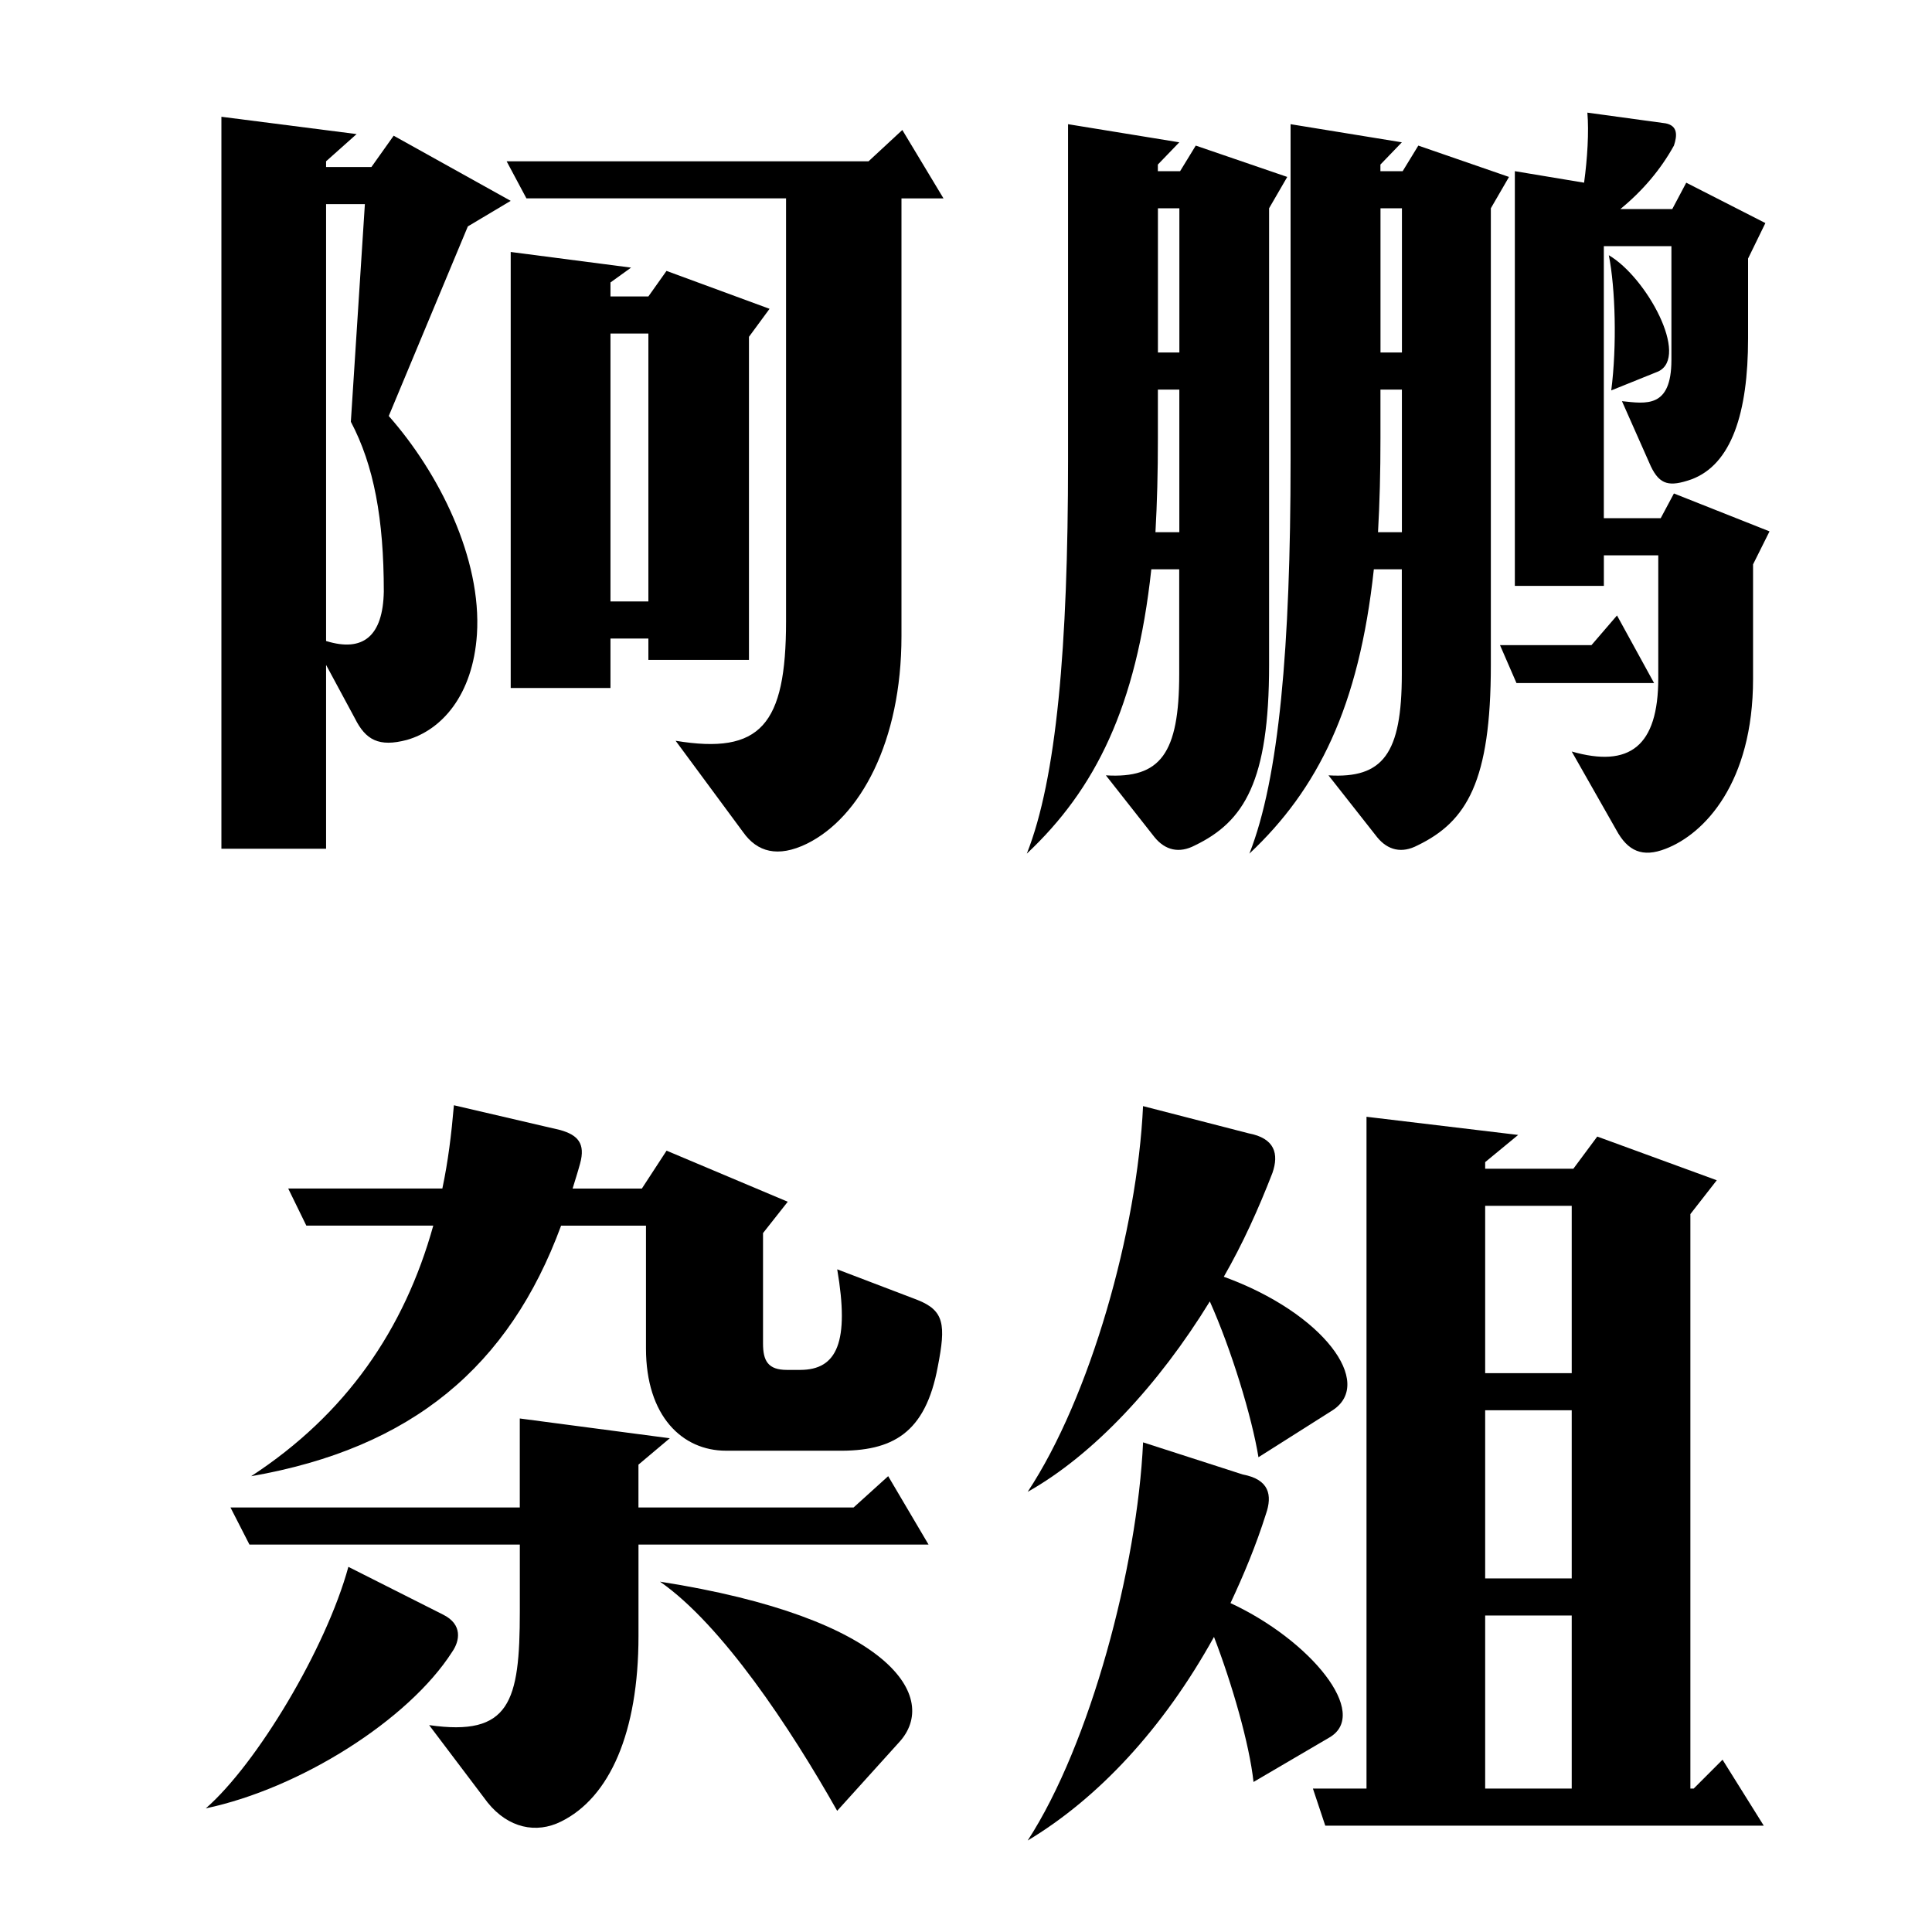
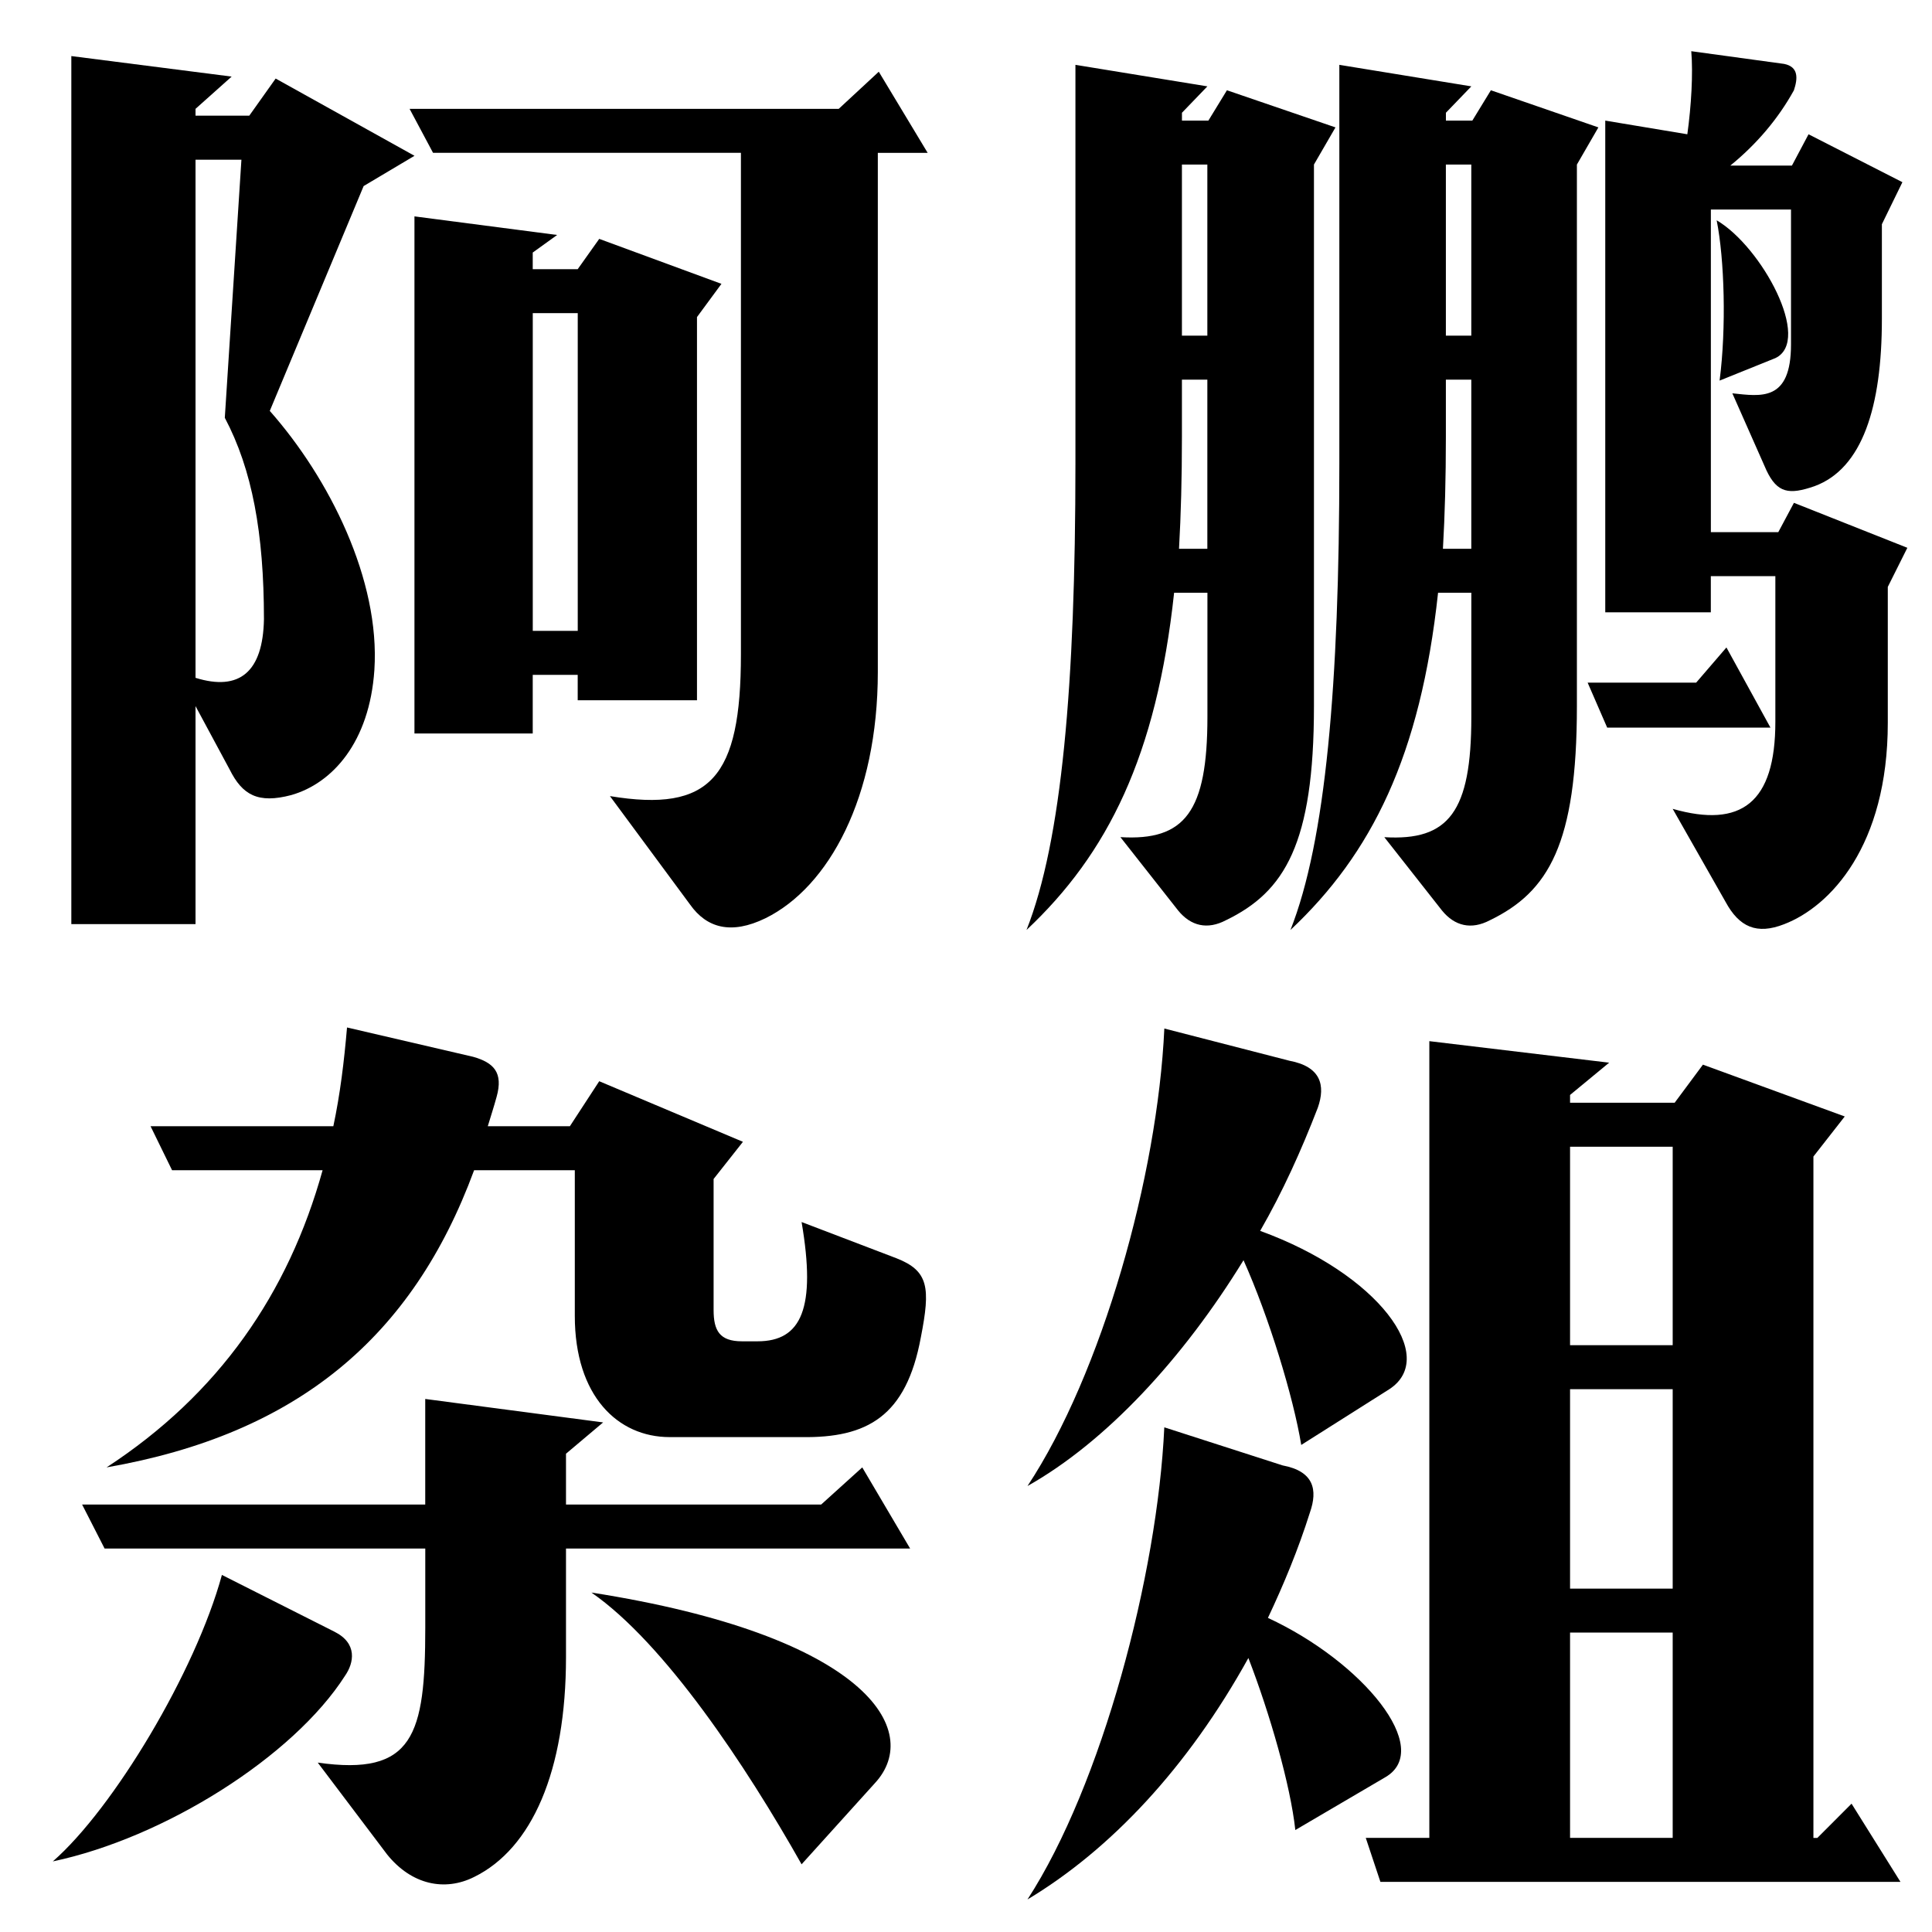
<svg xmlns="http://www.w3.org/2000/svg" version="1.1" id="图层_1" x="0px" y="0px" viewBox="0 0 50 50" style="enable-background:new 0 0 50 50;" xml:space="preserve">
  <style type="text/css">
	.st0{display:none;}
	.st1{display:inline;fill:none;}
</style>
  <g class="st0">
    <polygon class="st1" points="16.1,62.1 19.7,62.1 19.7,62.1 16.1,62.1  " />
  </g>
  <g>
-     <path d="M10.061,10.766c1.301,1.472,2.41,3.69,2.282,5.653c-0.106,1.579-0.917,2.475-1.813,2.73c-0.726,0.192-1.066,0-1.344-0.555   l-0.747-1.386v4.757H5.73V3.022L9.229,3.47l-0.79,0.704v0.149h1.173l0.576-0.811l3.029,1.686l-1.109,0.661L10.061,10.766z    M9.08,10.915l0.363-5.632H8.439v11.306c0.96,0.298,1.472-0.128,1.494-1.28C9.933,13.432,9.677,12.045,9.08,10.915z M20.343,5.134   h-6.719l-0.512-0.959h9.365l0.875-0.811l1.066,1.771h-1.088v11.328c0,2.73-1.066,4.693-2.453,5.375   c-0.747,0.362-1.28,0.213-1.643-0.299l-1.749-2.368c2.197,0.363,2.858-0.405,2.858-3.093V5.134z M16.78,17.08v-0.555h-0.981v1.28   h-2.582V6.521l3.115,0.405L15.799,7.31v0.362h0.981l0.469-0.661l2.667,0.981l-0.533,0.725v8.362H16.78z M15.799,15.565h0.981V8.632   h-0.981V15.565z" />
-     <path d="M30.521,14.733h-0.725c-0.385,3.563-1.451,5.695-3.222,7.359c0.769-1.941,1.067-5.354,1.067-10.175V3.214l2.879,0.469   l-0.555,0.576V4.43h0.576l0.405-0.662l2.368,0.811l-0.47,0.811v11.818c0,3.008-0.64,4.053-1.92,4.671   c-0.405,0.213-0.768,0.128-1.045-0.213l-1.259-1.6c1.408,0.085,1.898-0.555,1.898-2.624V14.733z M29.903,13.773h0.618v-3.69h-0.555   v1.259C29.967,12.216,29.945,13.027,29.903,13.773z M29.967,9.123h0.555V5.39h-0.555V9.123z M36.281,14.733h-0.726   c-0.384,3.563-1.45,5.695-3.221,7.359c0.768-1.941,1.066-5.354,1.066-10.175V3.214l2.88,0.469l-0.555,0.576V4.43h0.576l0.405-0.662   l2.347,0.811l-0.47,0.811v11.818c0,3.008-0.618,4.053-1.898,4.671c-0.405,0.213-0.768,0.128-1.045-0.213l-1.259-1.6   c1.408,0.085,1.898-0.555,1.898-2.624V14.733z M35.663,13.773h0.618v-3.69h-0.555v1.259C35.727,12.216,35.705,13.027,35.663,13.773   z M35.727,9.123h0.555V5.39h-0.555V9.123z M39.246,17.677l-0.426-0.981h2.367l0.661-0.768l0.96,1.75H39.246z M39.204,4.43   l1.792,0.298c0.085-0.618,0.128-1.322,0.085-1.813l2.026,0.277c0.32,0.064,0.299,0.32,0.214,0.576   c-0.342,0.619-0.812,1.173-1.387,1.643h1.344l0.362-0.683l2.048,1.045L45.24,6.691V8.76c0,1.92-0.426,3.264-1.472,3.648   c-0.555,0.192-0.811,0.149-1.045-0.341l-0.747-1.685c0.619,0.064,1.28,0.192,1.28-1.067V6.371h-1.749v7.04h1.472l0.342-0.64   l2.474,0.981l-0.426,0.854v2.965c0,2.688-1.259,4.011-2.262,4.395c-0.598,0.234-0.981,0.064-1.28-0.491l-1.151-2.026   c1.493,0.427,2.24-0.128,2.24-1.898v-3.179h-1.408v0.79h-2.304V4.43z M41.699,10.104c0.149-1.152,0.107-2.646-0.063-3.499   c0.981,0.576,2.091,2.624,1.28,3.008L41.699,10.104z" />
+     <path d="M6.982,10.634c1.543,1.746,2.859,4.377,2.707,6.704c-0.126,1.872-1.088,2.935-2.15,3.238c-0.86,0.228-1.265,0-1.594-0.658   L5.06,18.274v5.642H1.846V1.451l4.149,0.531L5.06,2.817v0.177h1.391l0.683-0.961l3.593,1.999L9.411,4.815L6.982,10.634z    M5.818,10.812l0.43-6.679H5.06v13.409c1.138,0.354,1.746-0.152,1.771-1.518C6.83,13.797,6.527,12.152,5.818,10.812z M19.176,3.955   h-7.969L10.6,2.817h11.106l1.037-0.961l1.265,2.1h-1.29v13.434c0,3.238-1.265,5.566-2.91,6.375   c-0.885,0.43-1.518,0.253-1.948-0.354l-2.075-2.808c2.606,0.43,3.39-0.48,3.39-3.668V3.955z M14.951,18.123v-0.658h-1.164v1.518   h-3.061V5.6l3.693,0.481l-0.632,0.455v0.43h1.164l0.557-0.784l3.163,1.164l-0.633,0.86v9.917H14.951z M13.788,16.327h1.164V8.104   h-1.164V16.327z" />
+     <path d="M31.246,15.34h-0.86c-0.455,4.225-1.72,6.755-3.82,8.728c0.911-2.302,1.266-6.35,1.266-12.067V1.678l3.415,0.557   l-0.658,0.683v0.203h0.684l0.48-0.785l2.809,0.961l-0.557,0.961v14.016c0,3.567-0.759,4.807-2.277,5.541   c-0.48,0.253-0.91,0.152-1.239-0.253l-1.493-1.897c1.67,0.101,2.252-0.658,2.252-3.112V15.34z M30.513,14.202h0.733V9.825h-0.658   v1.493C30.588,12.354,30.563,13.316,30.513,14.202z M30.588,8.686h0.658V4.259h-0.658V8.686z M38.077,15.34h-0.86   c-0.455,4.225-1.721,6.755-3.82,8.728c0.911-2.302,1.265-6.35,1.265-12.067V1.678l3.416,0.557l-0.658,0.683v0.203h0.684l0.48-0.785   l2.782,0.961L40.81,4.259v14.016c0,3.567-0.734,4.807-2.252,5.541c-0.48,0.253-0.911,0.152-1.24-0.253l-1.492-1.897   c1.67,0.101,2.252-0.658,2.252-3.112V15.34z M37.343,14.202h0.734V9.825h-0.658v1.493C37.419,12.354,37.394,13.316,37.343,14.202z    M37.419,8.686h0.658V4.259h-0.658V8.686z M41.594,18.831l-0.506-1.164h2.808l0.784-0.911l1.139,2.074H41.594z M41.543,3.121   l2.125,0.354c0.102-0.733,0.151-1.568,0.102-2.15l2.403,0.329c0.379,0.076,0.354,0.379,0.253,0.683   c-0.405,0.734-0.962,1.392-1.645,1.948h1.594l0.43-0.81l2.429,1.24l-0.531,1.088v2.454c0,2.277-0.506,3.871-1.745,4.326   c-0.658,0.228-0.962,0.177-1.24-0.405l-0.885-1.999c0.733,0.076,1.518,0.228,1.518-1.265V5.423h-2.074v8.349h1.745l0.405-0.759   l2.935,1.164l-0.506,1.012v3.517c0,3.188-1.493,4.756-2.682,5.212c-0.709,0.278-1.164,0.076-1.519-0.582l-1.366-2.403   c1.771,0.506,2.657-0.152,2.657-2.252v-3.77h-1.67v0.936h-2.732V3.121z M44.503,9.85c0.177-1.366,0.126-3.137-0.076-4.149   c1.164,0.683,2.479,3.111,1.519,3.567L44.503,9.85z" />
  </g>
  <g>
-     <path d="M9.016,40.55l2.453,1.237c0.512,0.256,0.427,0.683,0.235,0.96c-1.131,1.771-3.947,3.541-6.378,4.053   C6.648,45.648,8.439,42.661,9.016,40.55z M16.524,39.974v2.368c0,2.495-0.747,4.181-2.005,4.8c-0.64,0.319-1.365,0.17-1.898-0.491   l-1.515-2.005c2.091,0.299,2.347-0.598,2.347-2.944v-1.728H6.456l-0.491-0.96h7.487V36.71l3.882,0.512l-0.811,0.683v1.109h5.567   l0.896-0.811l1.045,1.771H16.524z M11.213,31.719H7.928l-0.469-0.96h3.989c0.149-0.704,0.235-1.408,0.299-2.155l2.752,0.641   c0.448,0.128,0.661,0.341,0.512,0.874c-0.064,0.235-0.128,0.427-0.192,0.641h1.792l0.64-0.981l3.136,1.322l-0.64,0.811v2.858   c0,0.448,0.128,0.683,0.619,0.683h0.341c0.96,0,1.28-0.725,0.96-2.603l2.069,0.789c0.704,0.277,0.747,0.641,0.534,1.729   c-0.32,1.728-1.173,2.197-2.603,2.176h-2.88c-1.13,0-2.069-0.896-2.069-2.646v-3.178h-2.197c-1.344,3.647-3.861,5.759-8.021,6.484   C8.952,36.604,10.466,34.406,11.213,31.719z M21.666,46.864c-1.216-2.155-2.987-4.821-4.586-5.931   c5.994,0.938,7.253,3.008,6.186,4.16L21.666,46.864z" />
-     <path d="M32.569,37.713c-0.17-1.046-0.704-2.795-1.259-4.032c-1.322,2.154-3.008,3.968-4.714,4.928   c1.621-2.453,2.837-6.762,2.986-9.983l2.73,0.704c0.683,0.128,0.789,0.533,0.619,1.024c-0.363,0.938-0.769,1.834-1.259,2.688   c2.581,0.938,3.903,2.752,2.815,3.456L32.569,37.713z M32.441,46.117c-0.106-0.981-0.555-2.538-1.023-3.754   c-1.323,2.389-3.008,4.181-4.821,5.269c1.621-2.496,2.837-7.082,2.986-10.304l2.581,0.832c0.683,0.128,0.769,0.533,0.598,1.024   c-0.256,0.811-0.576,1.578-0.917,2.304c2.068,0.96,3.626,2.858,2.56,3.478L32.441,46.117z M34.298,47.248l-0.32-0.96h1.387V28.902   l3.925,0.47l-0.854,0.704v0.17h2.283l0.618-0.832l3.093,1.131l-0.683,0.875v14.868h0.086l0.746-0.747l1.067,1.707H34.298z    M38.436,35.537h2.24v-4.331h-2.24V35.537z M38.436,40.849h2.24v-4.352h-2.24V40.849z M38.436,46.288h2.24v-4.479h-2.24V46.288z" />
+     <path d="M5.743,40.759l2.91,1.468c0.607,0.303,0.506,0.809,0.278,1.139c-1.341,2.1-4.68,4.199-7.564,4.807   C2.935,46.805,5.06,43.264,5.743,40.759z M14.648,40.076v2.808c0,2.96-0.885,4.959-2.378,5.692   c-0.759,0.38-1.619,0.203-2.251-0.582l-1.796-2.378c2.479,0.354,2.783-0.708,2.783-3.491v-2.049H2.707l-0.582-1.139h8.88v-2.732   l4.604,0.607l-0.961,0.81v1.315h6.604l1.063-0.961l1.239,2.1H14.648z M8.349,30.285H4.453l-0.557-1.139h4.731   c0.177-0.835,0.278-1.67,0.354-2.555l3.264,0.759c0.531,0.151,0.784,0.405,0.607,1.037c-0.076,0.278-0.152,0.506-0.228,0.759h2.125   l0.759-1.164l3.719,1.568l-0.759,0.962v3.39c0,0.531,0.152,0.811,0.734,0.811h0.405c1.138,0,1.518-0.861,1.138-3.087l2.454,0.937   c0.835,0.328,0.885,0.758,0.632,2.049c-0.379,2.049-1.391,2.605-3.086,2.58H17.33c-1.341,0-2.454-1.063-2.454-3.137v-3.77H12.27   c-1.594,4.326-4.579,6.83-9.512,7.691C5.667,36.078,7.463,33.473,8.349,30.285z M20.745,48.248   c-1.442-2.556-3.542-5.719-5.439-7.033c7.109,1.113,8.602,3.566,7.336,4.933L20.745,48.248z" />
+     <path d="M33.676,37.395c-0.203-1.24-0.836-3.314-1.494-4.781c-1.568,2.555-3.566,4.705-5.59,5.844   c1.922-2.91,3.365-8.02,3.541-11.84l3.238,0.834c0.811,0.152,0.938,0.633,0.734,1.215c-0.43,1.113-0.91,2.176-1.492,3.188   c3.061,1.113,4.629,3.264,3.34,4.099L33.676,37.395z M33.523,47.361c-0.127-1.163-0.658-3.01-1.215-4.452   c-1.568,2.833-3.566,4.959-5.717,6.249c1.922-2.96,3.365-8.399,3.541-12.219l3.063,0.986c0.809,0.151,0.91,0.633,0.707,1.214   c-0.303,0.962-0.682,1.872-1.088,2.732c2.455,1.139,4.301,3.39,3.037,4.124L33.523,47.361z M35.725,48.703l-0.379-1.139h1.645   V26.945l4.654,0.557l-1.012,0.835v0.202h2.707l0.732-0.986l3.67,1.341l-0.811,1.037v17.634h0.102l0.885-0.886l1.266,2.024H35.725z    M40.633,34.813h2.656v-5.136h-2.656V34.813z M40.633,41.113h2.656v-5.161h-2.656V41.113z M40.633,47.564h2.656v-5.313h-2.656   V47.564z" />
  </g>
  <g>
</g>
  <g>
</g>
  <g>
</g>
  <g>
</g>
  <g>
</g>
</svg>
